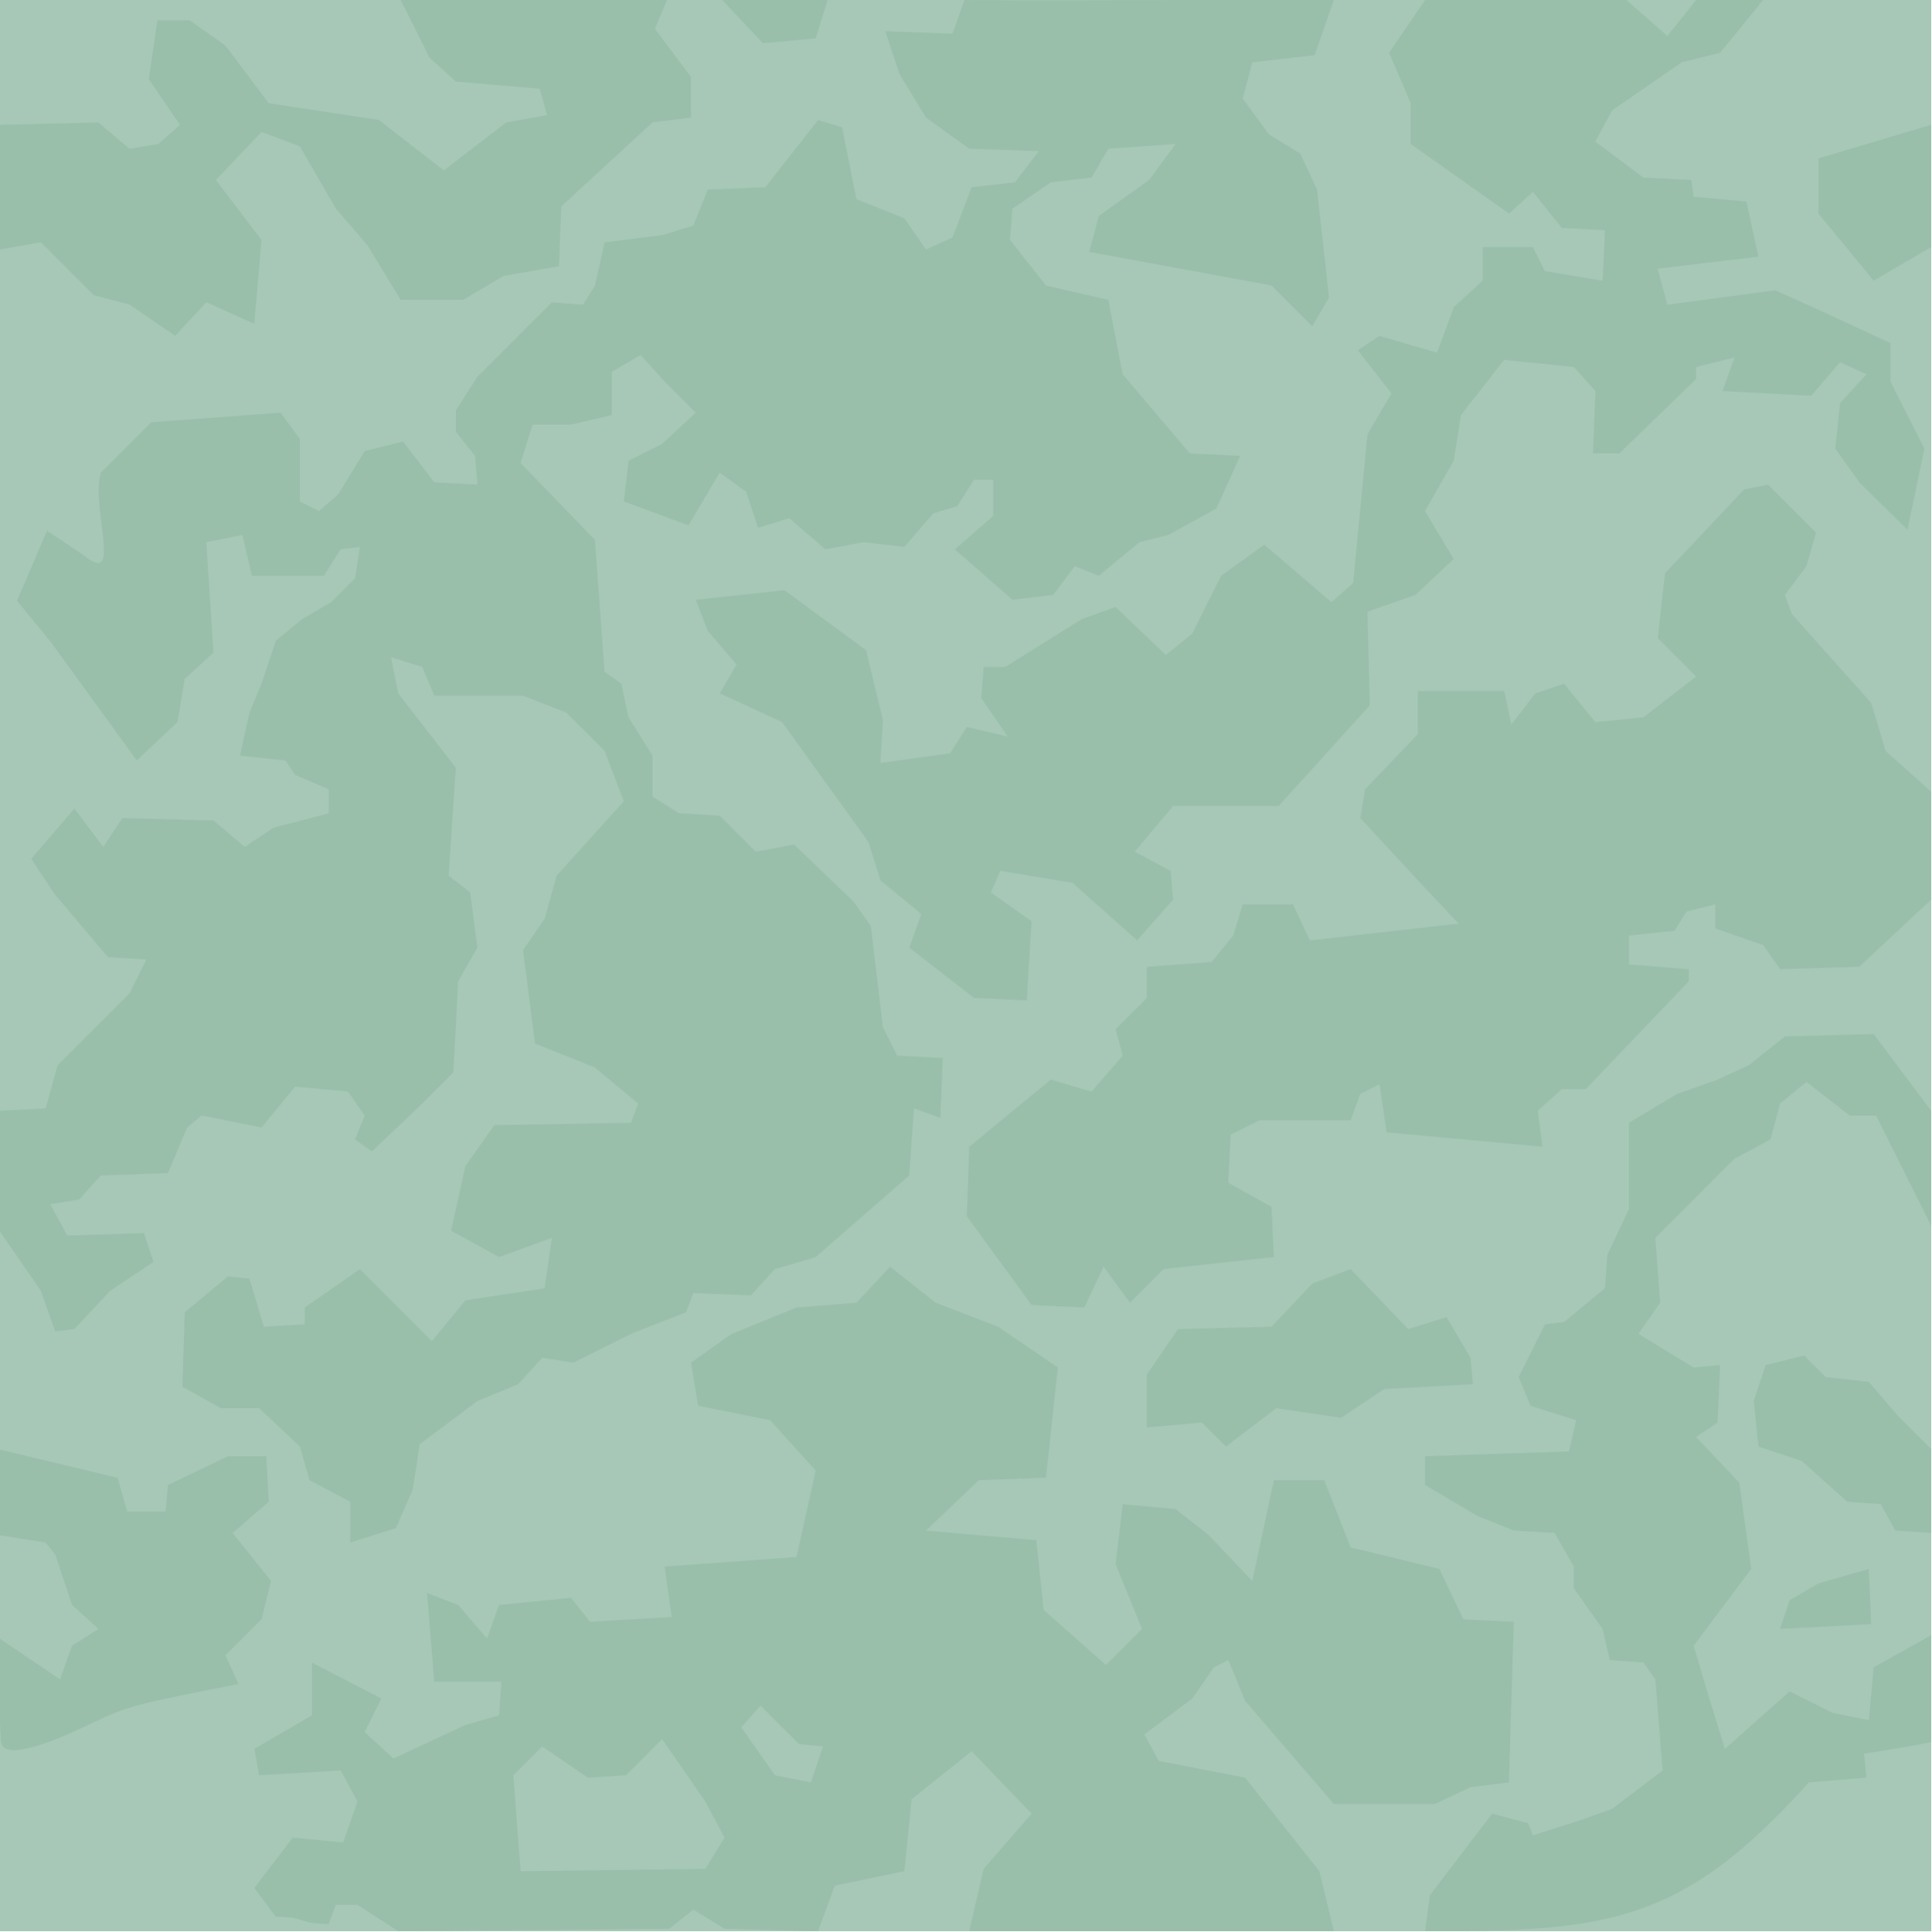
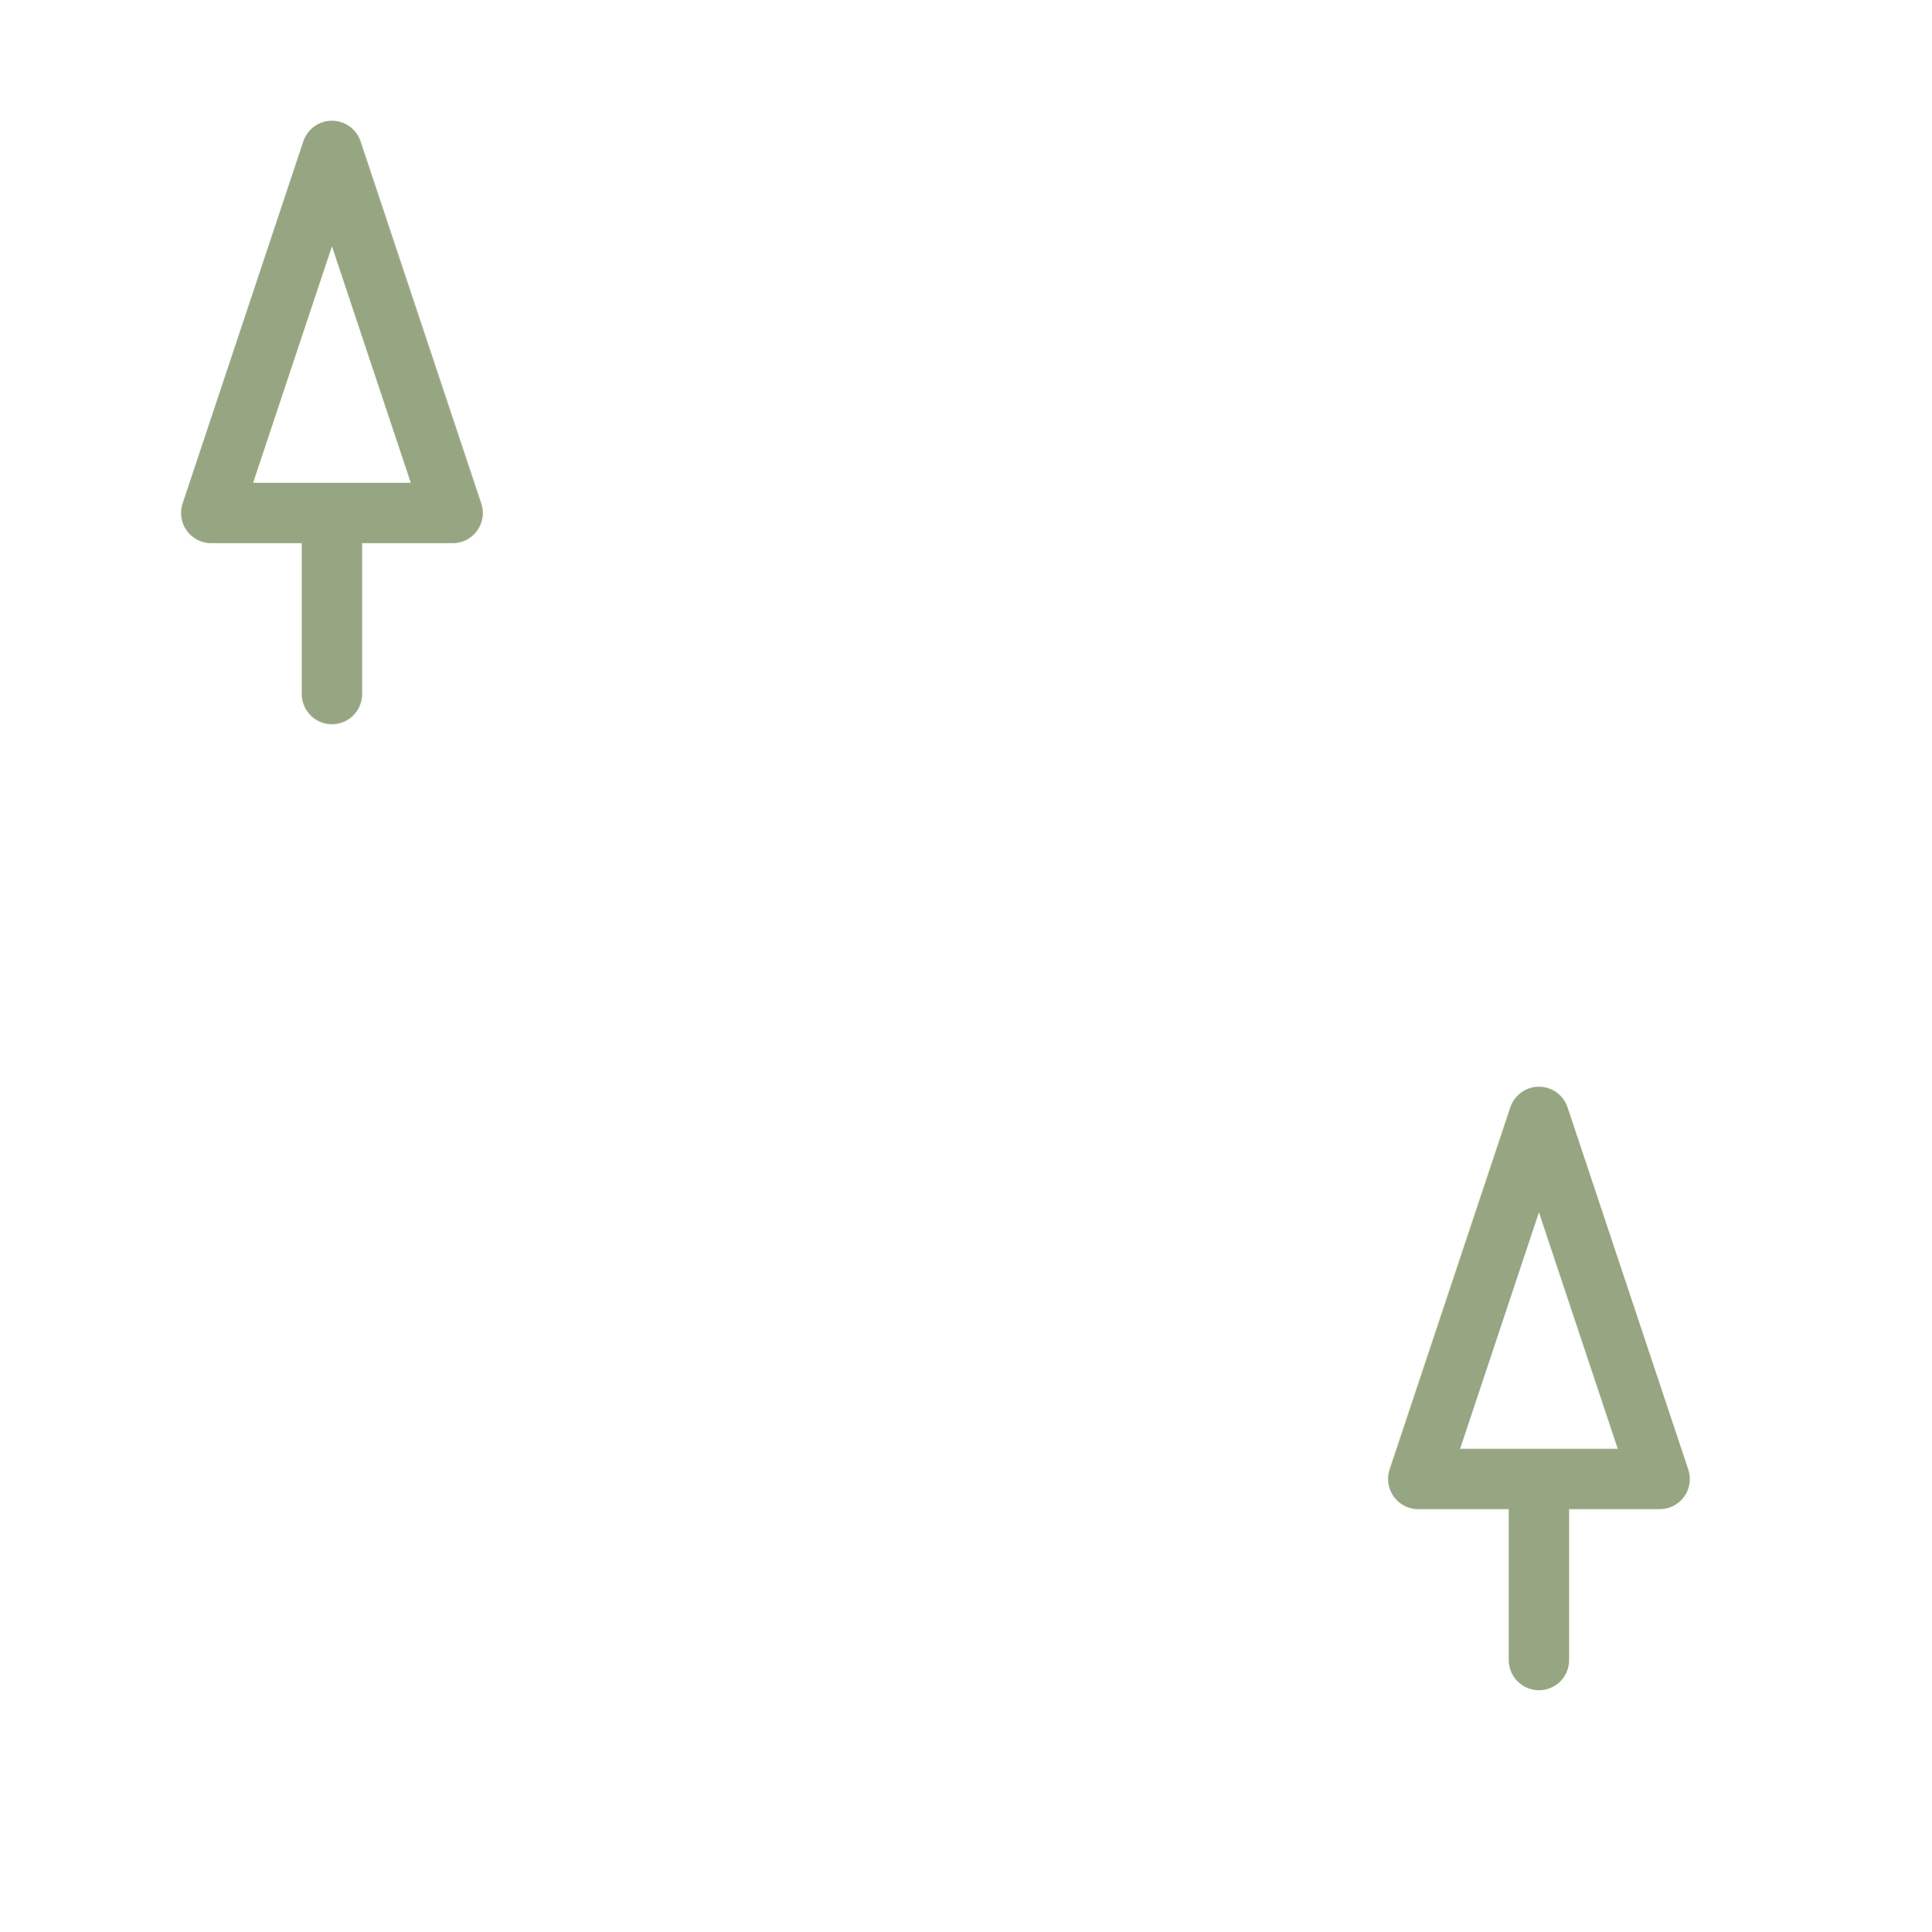
- <svg xmlns="http://www.w3.org/2000/svg" width="580" height="580" version="1.0">
-   <rect height="580" width="580" id="rect5099" mix-blend-mode="normal" solid-color="#000000" opacity="0.65" color-interpolation-filters="linearRGB" color="#000000" image-rendering="auto" color-rendering="auto" fill-rule="evenodd" isolation="auto" color-interpolation="sRGB" solid-opacity="1" fill="#78ab90" shape-rendering="auto" />
-   <path d="M 120.322,9.9999988e-7 128.969,17.291 l 7.926,7.205 25.217,2.162 2.162,7.926 -12.248,2.162 -18.734,14.41 -19.453,-15.131 -33.143,-5.045 -12.969,-17.291 -10.734,-7.576 -9.738,0 -2.584,17.664 9.367,13.689 -6.484,5.764 -8.646,1.439 -9.365,-7.924 L 0,37.467 l 0,37.465 12.248,-2.162 15.852,15.852 10.807,2.883 13.689,9.365 9.367,-10.086 14.41,6.484 2.16,-25.219 -13.689,-18.012 13.689,-14.41 5.766,2.162 5.764,2.162 10.807,18.732 9.367,10.807 10.086,16.572 18.734,0 12.248,-7.205 16.57,-2.883 0.721,-18.012 27.379,-25.217 11.529,-1.441 0,-12.248 L 196.695,8.646 200.299,9.9999988e-7 Z m 96.547,0 L 229.117,12.969 244.969,11.527 248.572,9.9999988e-7 Z m 72.771,0 L 286.037,10.088 265.863,9.367 l 4.322,12.969 7.926,12.969 12.969,9.365 20.895,0.721 -7.205,9.367 -12.969,1.441 -5.764,15.131 -7.926,3.602 -6.484,-9.367 -14.41,-5.764 -4.322,-21.615 -7.205,-2.16 -15.852,20.174 -17.291,0.721 -4.324,10.807 -9.365,2.883 -17.293,2.16 -2.881,12.969 -3.604,5.766 -9.365,-0.721 -22.336,22.334 -6.484,10.088 0,6.484 5.764,7.205 0.721,8.646 -12.969,-0.721 -9.367,-12.248 -11.527,2.881 -7.926,12.969 -5.764,5.045 -5.764,-2.883 0,-18.732 -5.764,-7.926 -38.908,2.881 -15.129,15.131 c -3.075,10.923 6.954,34.893 -5.416,24.591 l -10.734,-7.153 -9.017,21.056 10.189,12.437 25.784,35.53 12.248,-11.529 2.162,-12.969 8.646,-7.926 -2.162,-33.143 10.807,-2.162 2.883,12.25 21.615,0 5.043,-7.926 5.764,-0.721 -1.441,9.367 -7.205,7.203 -8.645,5.045 -7.926,6.484 -4.324,12.969 -3.602,8.646 -2.883,12.969 13.689,1.441 2.883,4.322 10.088,4.322 0,7.205 -16.572,4.324 -8.646,5.764 -9.365,-7.926 -27.379,-0.721 -5.766,8.646 -8.645,-11.529 -12.969,15.131 7.205,10.809 15.85,18.732 11.529,0.721 -5.045,10.086 -21.615,21.615 -3.602,12.969 L 0,333.59 l 0,36.346 12.248,17.691 4.324,12.248 5.764,-0.719 10.807,-11.529 12.969,-8.646 -2.881,-8.645 -23.057,0.721 -5.043,-9.367 8.646,-1.441 6.484,-7.205 20.174,-0.721 5.764,-13.689 4.322,-3.602 18.012,3.602 10.088,-12.248 15.852,1.441 5.043,7.205 -2.883,7.205 5.045,3.602 14.41,-13.689 10.086,-10.086 1.441,-27.379 5.764,-10.088 -2.162,-16.57 -6.484,-5.045 2.162,-32.422 -17.293,-22.336 -2.16,-10.807 9.365,2.883 3.604,8.645 26.658,0 12.969,5.045 11.527,11.527 5.766,15.131 -20.174,22.334 -3.604,12.971 -6.484,9.365 3.602,28.1 18.014,7.205 12.969,10.807 -2.162,5.766 -41.068,0.719 -8.645,12.25 -4.324,19.453 14.41,7.926 15.852,-5.764 -2.162,15.129 -23.775,3.604 -10.088,12.248 -21.615,-21.615 -16.57,11.527 0,5.045 -12.25,0.721 -4.322,-14.41 -6.484,-0.721 -12.969,10.807 -0.721,22.336 11.527,6.484 11.529,0 12.248,11.527 2.881,10.088 12.25,6.484 0,12.248 13.689,-4.322 5.043,-11.529 2.162,-13.689 17.291,-12.969 12.248,-5.043 7.205,-7.926 9.367,1.441 17.291,-8.646 16.572,-6.484 2.16,-5.764 17.293,0.721 7.205,-7.926 12.248,-3.602 28.1,-24.498 1.441,-20.174 7.926,2.883 0.721,-18.014 -13.689,-0.719 -4.324,-8.646 -3.602,-30.262 -5.045,-7.205 -18.012,-17.291 -11.527,2.162 -10.809,-10.809 -12.248,-0.721 -7.926,-5.043 0,-12.248 -7.205,-11.529 -2.16,-10.086 -5.045,-3.604 -2.881,-39.627 -22.336,-23.055 3.604,-11.529 11.527,0 12.248,-2.881 0,-12.969 8.646,-5.045 7.205,7.926 9.365,9.367 -10.086,9.365 -10.088,5.045 -1.439,12.248 19.453,7.205 9.365,-15.852 7.926,5.764 3.604,10.809 9.365,-2.883 10.809,9.367 11.527,-2.162 12.248,1.441 8.646,-10.088 7.205,-2.16 5.043,-7.926 5.764,0 0,10.807 -11.527,10.088 17.291,15.131 12.25,-1.441 6.484,-8.646 7.205,2.883 12.248,-10.088 8.646,-2.162 14.408,-7.924 7.205,-15.852 -15.129,-0.721 -20.174,-23.775 -4.324,-22.336 -18.732,-4.324 -10.807,-13.689 0.719,-9.365 11.529,-7.926 12.248,-1.441 5.043,-8.646 20.174,-1.439 -7.926,10.807 -15.129,10.807 -2.883,10.809 54.758,10.086 12.248,12.25 5.045,-8.646 -3.604,-32.422 -5.043,-10.809 -9.367,-5.764 -7.926,-10.807 2.883,-10.809 18.732,-2.16 L 400.596,9.9999988e-7 l -46.168,0 C 332.344,0.084 310.162,0.2 289.641,9.9999988e-7 Z m 138.334,0 L 417.168,15.852 l 6.484,15.129 0,12.25 29.541,20.895 7.205,-6.484 8.645,10.807 12.969,0.721 -0.721,15.131 L 464,81.416 l -3.602,-7.205 -15.131,0 0,10.088 -8.646,7.924 -5.043,13.689 -17.293,-5.043 -6.484,4.324 10.088,12.969 -7.205,12.248 -4.324,44.67 -6.484,5.764 -20.174,-17.291 -12.969,9.367 -8.645,17.291 -7.926,6.484 -15.131,-14.41 -10.088,3.604 -11.527,7.205 -11.527,7.205 -6.484,0 -0.721,9.365 7.926,11.529 -12.25,-2.883 -5.043,7.926 -20.895,2.881 0.721,-12.969 -5.043,-20.895 -24.498,-18.012 -26.658,2.883 3.604,9.365 8.646,10.088 -5.045,8.645 18.734,8.646 25.938,36.025 3.602,11.527 12.248,10.088 -3.602,10.086 19.453,15.131 15.852,0.721 1.441,-23.777 -12.25,-8.645 2.883,-6.484 21.615,3.602 19.453,17.293 10.807,-12.25 -0.721,-8.645 -10.807,-5.764 11.527,-13.689 31.703,0 27.379,-30.262 -0.721,-28.1 14.41,-5.043 11.527,-10.809 -8.646,-14.408 8.646,-15.131 2.162,-13.689 12.969,-16.572 20.895,2.162 6.484,7.205 -0.721,18.732 7.926,0 23.055,-22.336 0,-3.602 11.529,-2.883 -3.604,10.088 26.658,1.441 8.646,-10.088 7.926,3.604 -7.926,8.645 -1.441,13.689 7.205,10.088 14.483,14.309 5.095,-24.376 -10.21,-20.195 0,-11.527 -20.174,-9.367 -14.41,-6.484 -32.422,4.324 -2.883,-10.809 30.262,-3.602 -3.604,-16.572 -15.852,-1.441 -0.719,-5.043 -14.41,-0.721 -14.41,-10.807 5.043,-9.367 20.895,-14.41 11.527,-2.881 L 529.564,9.9999988e-7 l -20.174,0 L 500.746,10.807 488.496,9.9999988e-7 Z M 580,37.467 l -33.863,10.086 0,16.572 16.572,20.174 L 580,74.211 Z m -48.994,108.074 -7.205,1.439 -23.775,25.219 -2.162,19.453 11.527,11.527 -15.85,12.248 -14.41,1.441 -9.367,-11.527 -8.646,2.881 -7.205,9.367 -2.16,-10.086 -25.938,0 0,12.969 -15.852,16.57 -1.441,8.646 18.012,19.453 11.529,12.248 -44.672,5.045 -5.043,-10.809 -15.131,0 -2.881,9.367 -6.484,7.926 -19.453,1.439 0,9.367 -9.367,9.367 2.162,7.926 -9.367,10.807 -12.248,-3.604 -24.498,20.176 -0.721,20.893 19.455,26.66 15.85,0.719 5.764,-12.248 7.926,10.809 10.088,-10.088 33.143,-3.602 -0.721,-15.131 -12.969,-7.205 0.721,-14.41 8.646,-4.322 27.379,0 2.881,-7.926 5.764,-2.883 2.162,14.41 46.832,4.324 -1.441,-10.809 7.205,-6.484 7.205,0 30.982,-32.422 0,-3.604 -18.014,-1.439 0,-8.646 13.689,-1.441 3.604,-5.764 8.646,-2.162 0,7.205 14.408,5.043 5.045,7.205 23.775,-0.721 L 580,270.186 l 0,-32.422 -13.689,-12.248 -4.322,-14.41 -23.777,-26.658 -2.162,-5.764 6.484,-8.646 2.883,-10.086 z m 31.703,164.992 -26.66,0.721 -10.807,8.646 -9.367,4.322 -12.248,4.324 -14.41,8.646 0,25.938 -6.484,13.689 -0.721,10.086 -12.248,10.088 -5.764,0.721 -7.926,15.85 3.604,8.646 13.689,4.322 -2.162,9.367 -43.23,1.441 0,8.646 15.852,9.365 10.807,4.324 12.25,0.721 5.764,10.086 0,6.484 8.645,12.248 2.162,9.367 10.088,0.721 3.602,5.043 2.162,27.379 -15.131,11.527 -10.086,3.604 -13.689,4.322 -1.441,-3.602 -10.809,-2.883 -18.732,24.498 L 427.975,580 c 53.93,0 76.868,-1.754 115.279,-44.67 l 17.293,-1.441 -0.721,-7.205 C 566.572,525.646 573.31,524.584 580,523.221 l 0,-32.158 -17.291,9.684 -1.441,15.85 -10.809,-2.16 -12.969,-6.484 -19.453,17.291 -5.764,-18.732 -3.604,-12.248 17.293,-23.057 -3.604,-25.938 -12.969,-13.689 6.484,-4.324 0.721,-17.291 -7.926,0.721 -16.57,-10.088 6.484,-9.365 -1.441,-19.453 L 520.92,348 l 10.807,-5.764 2.883,-10.809 7.924,-6.484 12.971,10.088 7.924,0 16.572,33.143 0,-34.584 z m -295.404,69.889 -10.088,10.809 -18.012,1.439 -19.453,7.926 -12.248,8.646 2.16,12.969 21.615,4.322 13.689,15.131 -5.764,25.938 -39.627,2.883 2.16,15.131 -24.496,1.441 -5.764,-7.205 -21.615,2.16 -3.602,10.088 -8.646,-10.088 -9.367,-3.602 2.162,26.658 20.174,0 -0.721,10.088 -10.086,2.881 -21.615,10.088 -8.646,-7.926 5.043,-10.088 -20.895,-10.807 0,15.852 -17.291,10.086 1.441,7.926 24.496,-1.441 5.043,9.367 -4.322,12.248 -15.131,-1.441 -11.527,15.131 6.484,8.646 c 9.126,0 6.725,2.16 15.852,2.16 l 2.16,-5.764 6.484,0 12.25,7.926 81.416,-0.721 7.205,-5.764 9.367,5.764 28.098,0.721 5.043,-13.689 20.895,-4.322 2.162,-21.615 18.012,-14.41 18.014,18.732 L 295.404,561.268 291.08,580 400.596,580 396.273,561.988 373.938,533.889 348,528.844 l -4.322,-7.924 14.41,-10.809 6.484,-9.365 4.322,-2.162 5.043,12.248 26.658,30.982 30.262,0 10.807,-5.045 11.529,-1.439 1.439,-48.273 -15.129,-0.721 -7.205,-15.131 -26.658,-6.484 -7.926,-20.174 -15.131,0 -6.484,30.26 -12.969,-13.689 -10.088,-7.924 -15.85,-1.441 -2.162,18.012 7.926,19.453 -10.809,10.809 -18.732,-16.572 -2.162,-20.895 -33.143,-2.881 15.852,-15.131 20.174,-0.721 3.602,-33.143 -18.012,-12.248 -18.732,-7.205 z m 138.336,0.721 -11.529,4.324 -12.248,12.969 -28.1,0.721 -9.365,13.688 0,15.852 16.57,-1.441 7.205,7.205 15.131,-11.527 19.453,2.883 12.969,-8.646 26.658,-1.441 -0.721,-7.926 -7.205,-12.248 -11.527,3.604 z m 136.174,25.938 -11.529,2.883 -3.602,10.807 1.441,13.689 12.969,4.324 13.689,12.248 10.086,0.721 4.324,7.926 10.807,0.721 0,-25.219 -10.088,-10.086 -8.645,-10.088 -12.969,-1.441 z M 0,435.354 l 0,25.764 13.689,2.162 2.883,3.604 5.043,15.129 7.926,7.205 -7.926,5.045 -3.604,10.086 L 0,492.174 l 0,25.75 c 0.085,1.409 0.169,2.774 0.238,4.809 0.22,6.487 14.766,0.851 26.688,-4.885 11.921,-5.735 13.849,-5.958 44.688,-12.096 l -3.887,-8.609 10.807,-10.807 2.883,-11.529 -11.527,-14.408 10.807,-9.367 -0.721,-13.689 -11.527,0 -18.012,8.646 -0.721,7.924 -11.529,0 -2.881,-10.086 z m 561.268,35.852 -15.131,4.322 -8.646,5.045 -2.881,8.645 27.379,-1.439 z m -332.869,41.068 11.527,11.527 7.205,0.721 -3.604,10.809 -10.807,-2.162 -10.088,-14.41 z m -29.541,10.086 12.969,18.734 5.764,10.807 -5.764,9.367 -55.479,0.721 -2.162,-28.82 8.646,-8.646 13.689,9.367 11.527,-0.721 z" id="rect4978" mix-blend-mode="normal" solid-color="#000000" opacity="0.3" color-interpolation-filters="linearRGB" color="#000000" image-rendering="auto" color-rendering="auto" fill-rule="evenodd" isolation="auto" color-interpolation="sRGB" solid-opacity="1" fill="#78ab90" shape-rendering="auto" />
+ <svg xmlns="http://www.w3.org/2000/svg" height="580" width="580" version="1.1">
+   <g stroke-linejoin="round" stroke="#97A682" stroke-linecap="round" stroke-width="18.125" fill="none">
+     <path d="m462.19 498.56v-54.375h-36.25l36.25-108.75 36.25 108.75h-36.25z" />
+     <path d="m99.688 208.44v-54.375h-36.25l36.25-108.75 36.25 108.75h-36.25z" />
+   </g>
</svg>
